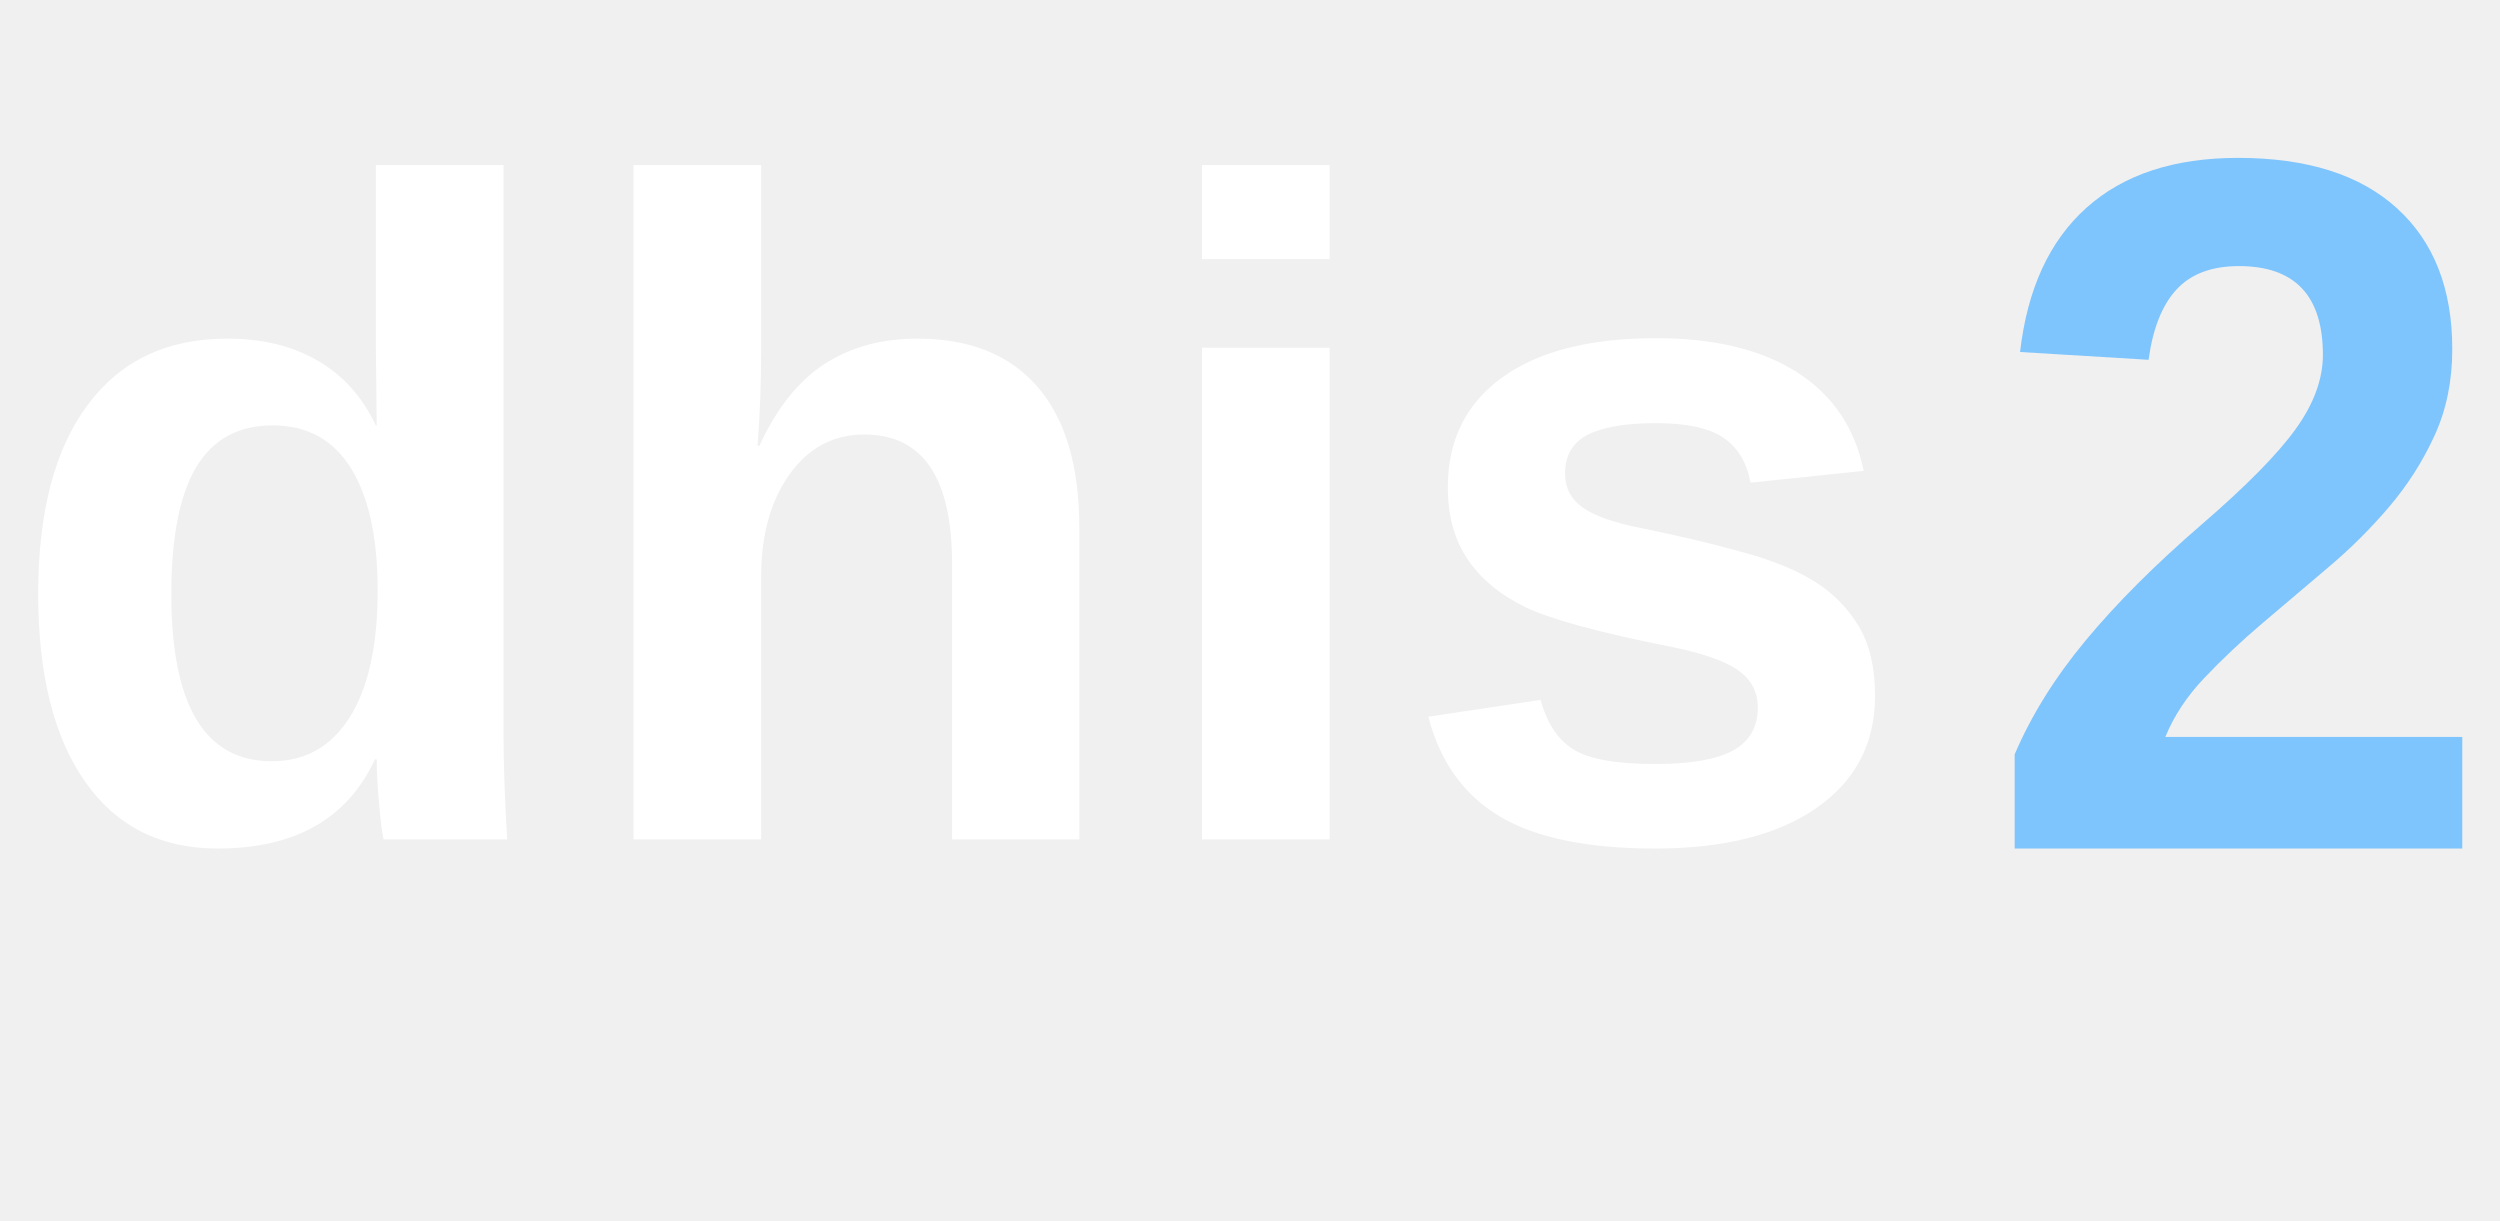
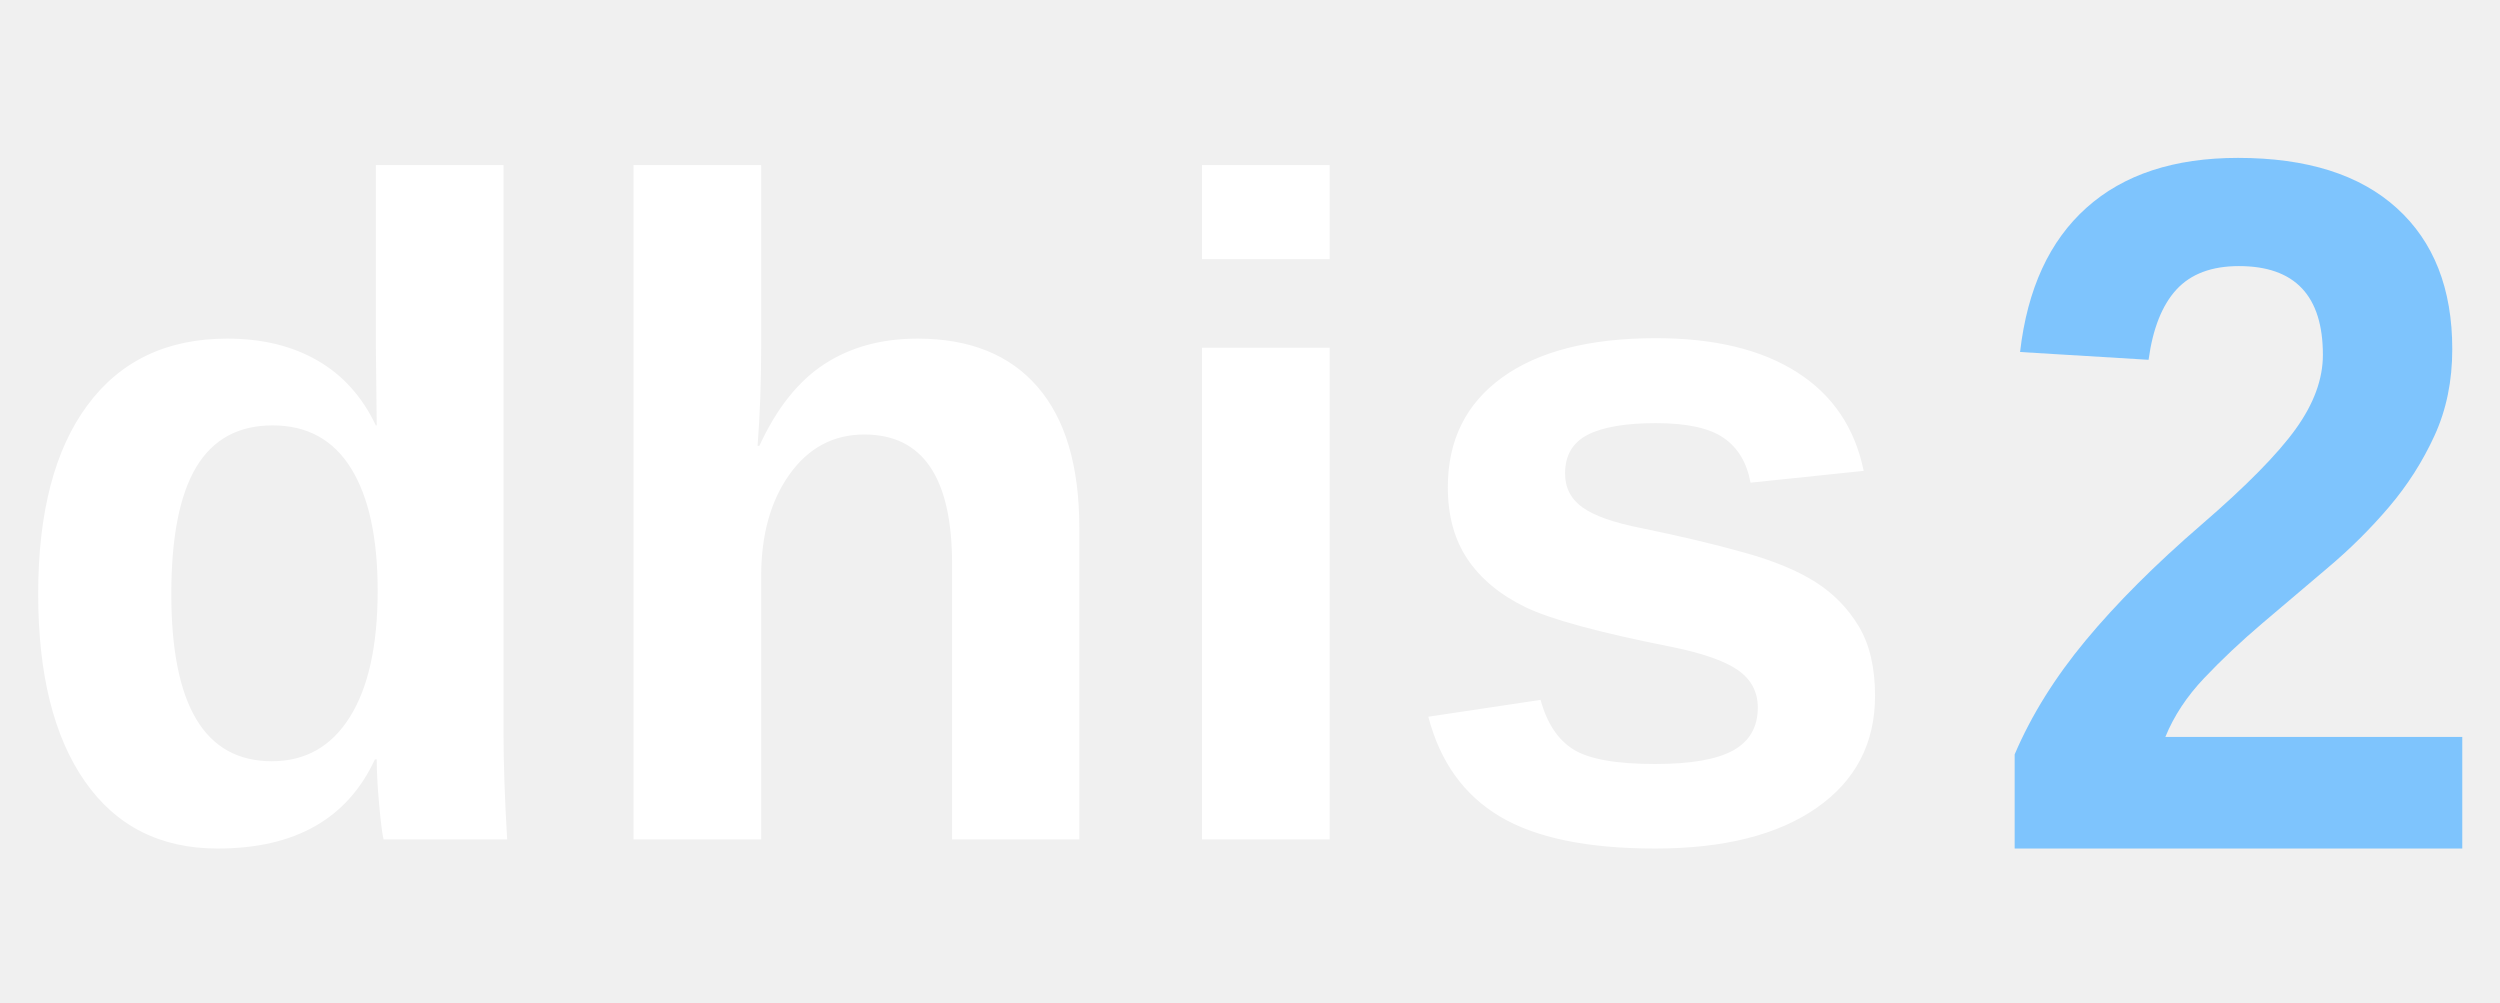
- <svg xmlns="http://www.w3.org/2000/svg" id="svg2" viewBox="0 0 536.08 261.8">
+ <svg xmlns="http://www.w3.org/2000/svg" id="svg2" viewBox="0 0 536.08 215">
  <defs>
    <style>.cls-1,.cls-2,.cls-3{isolation:isolate;}.cls-2{font-size:199.57px;fill:#fff;}.cls-2,.cls-3{font-family:Arial-BoldMT, Arial;font-weight:700;}.cls-3{font-size:212.09px;fill:#7ec4fd;}</style>
  </defs>
  <g id="text2989" class="cls-1">
    <text class="cls-2" transform="translate(0 180)">dhis</text>
  </g>
  <g id="text2986" class="cls-1">
    <text class="cls-3" transform="translate(425.09 181.95) scale(0.94 1)">2</text>
  </g>
</svg>
